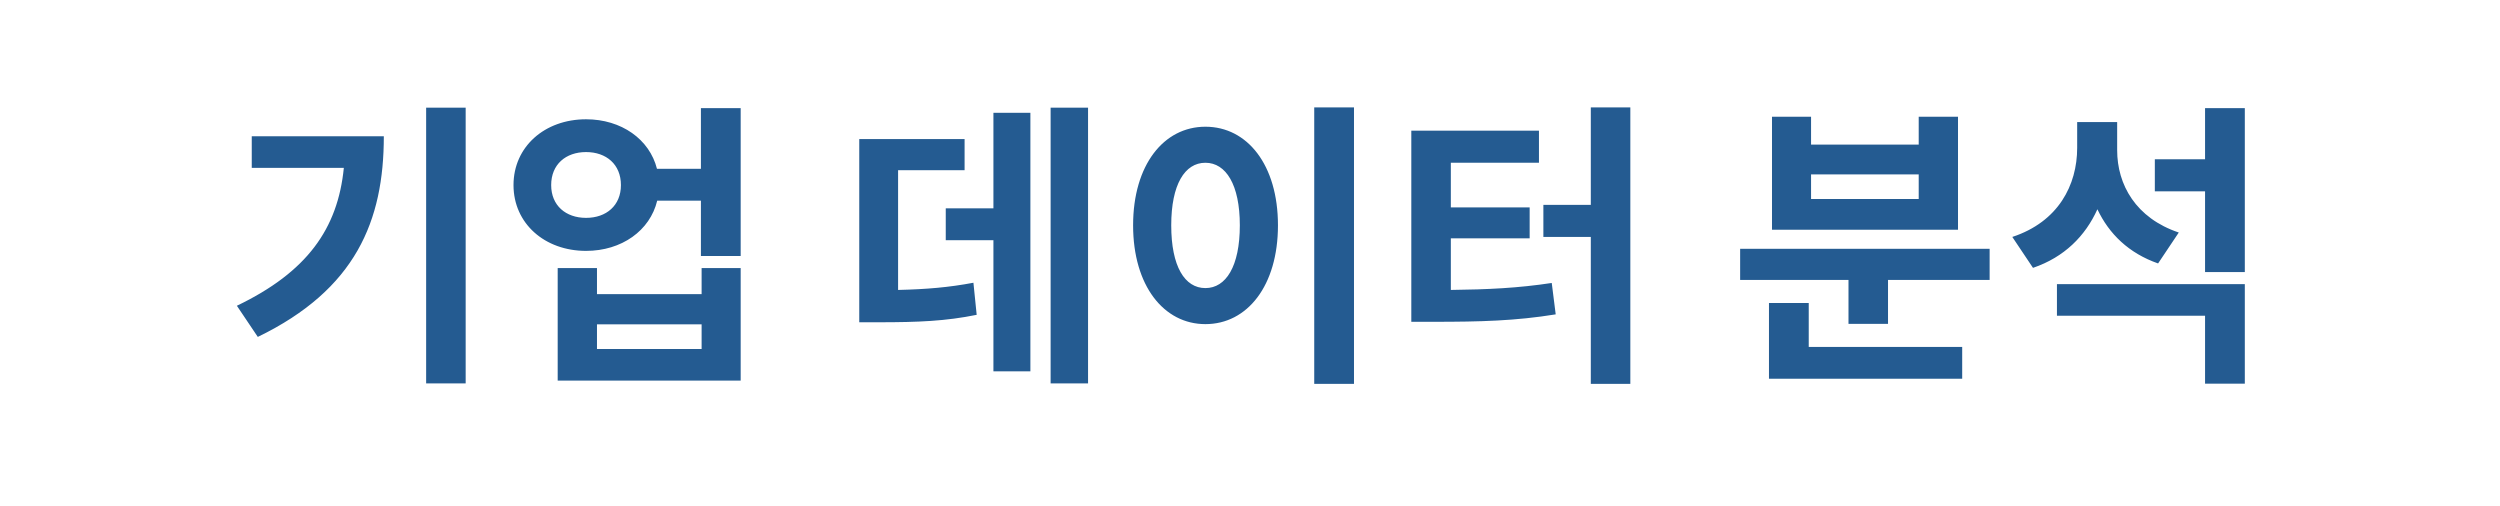
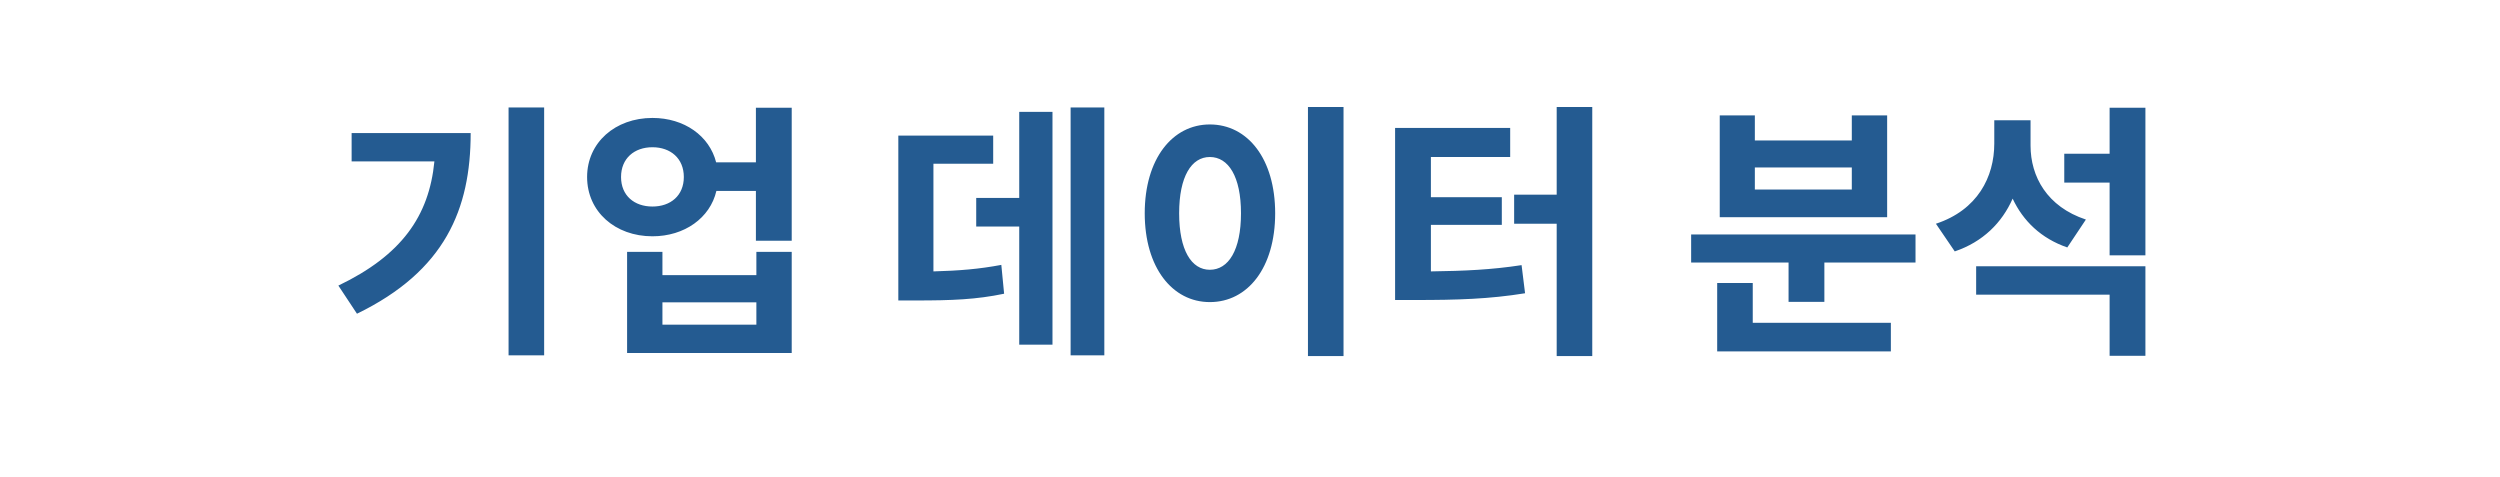
- <svg xmlns="http://www.w3.org/2000/svg" width="168" height="34" viewBox="0 0 168 34" role="img" aria-label="기업 데이터 분석">
-   <text x="50%" y="50%" dy=".35em" text-anchor="middle" fill="#245B91" font-family="'Apple SD Gothic Neo', 'Malgun Gothic', 'Noto Sans KR', Arial, sans-serif" font-size="20" font-weight="700">기업 데이터 분석</text>
+ <svg xmlns="http://www.w3.org/2000/svg" width="168" height="32" viewBox="0 0 168 32" role="img" aria-label="기업 데이터 분석">
+   <text x="50%" y="50%" dy=".35em" text-anchor="middle" fill="#245B91" font-family="'Apple SD Gothic Neo', 'Malgun Gothic', 'Noto Sans KR', Arial, sans-serif" font-size="18" font-weight="700">기업 데이터 분석</text>
</svg>
